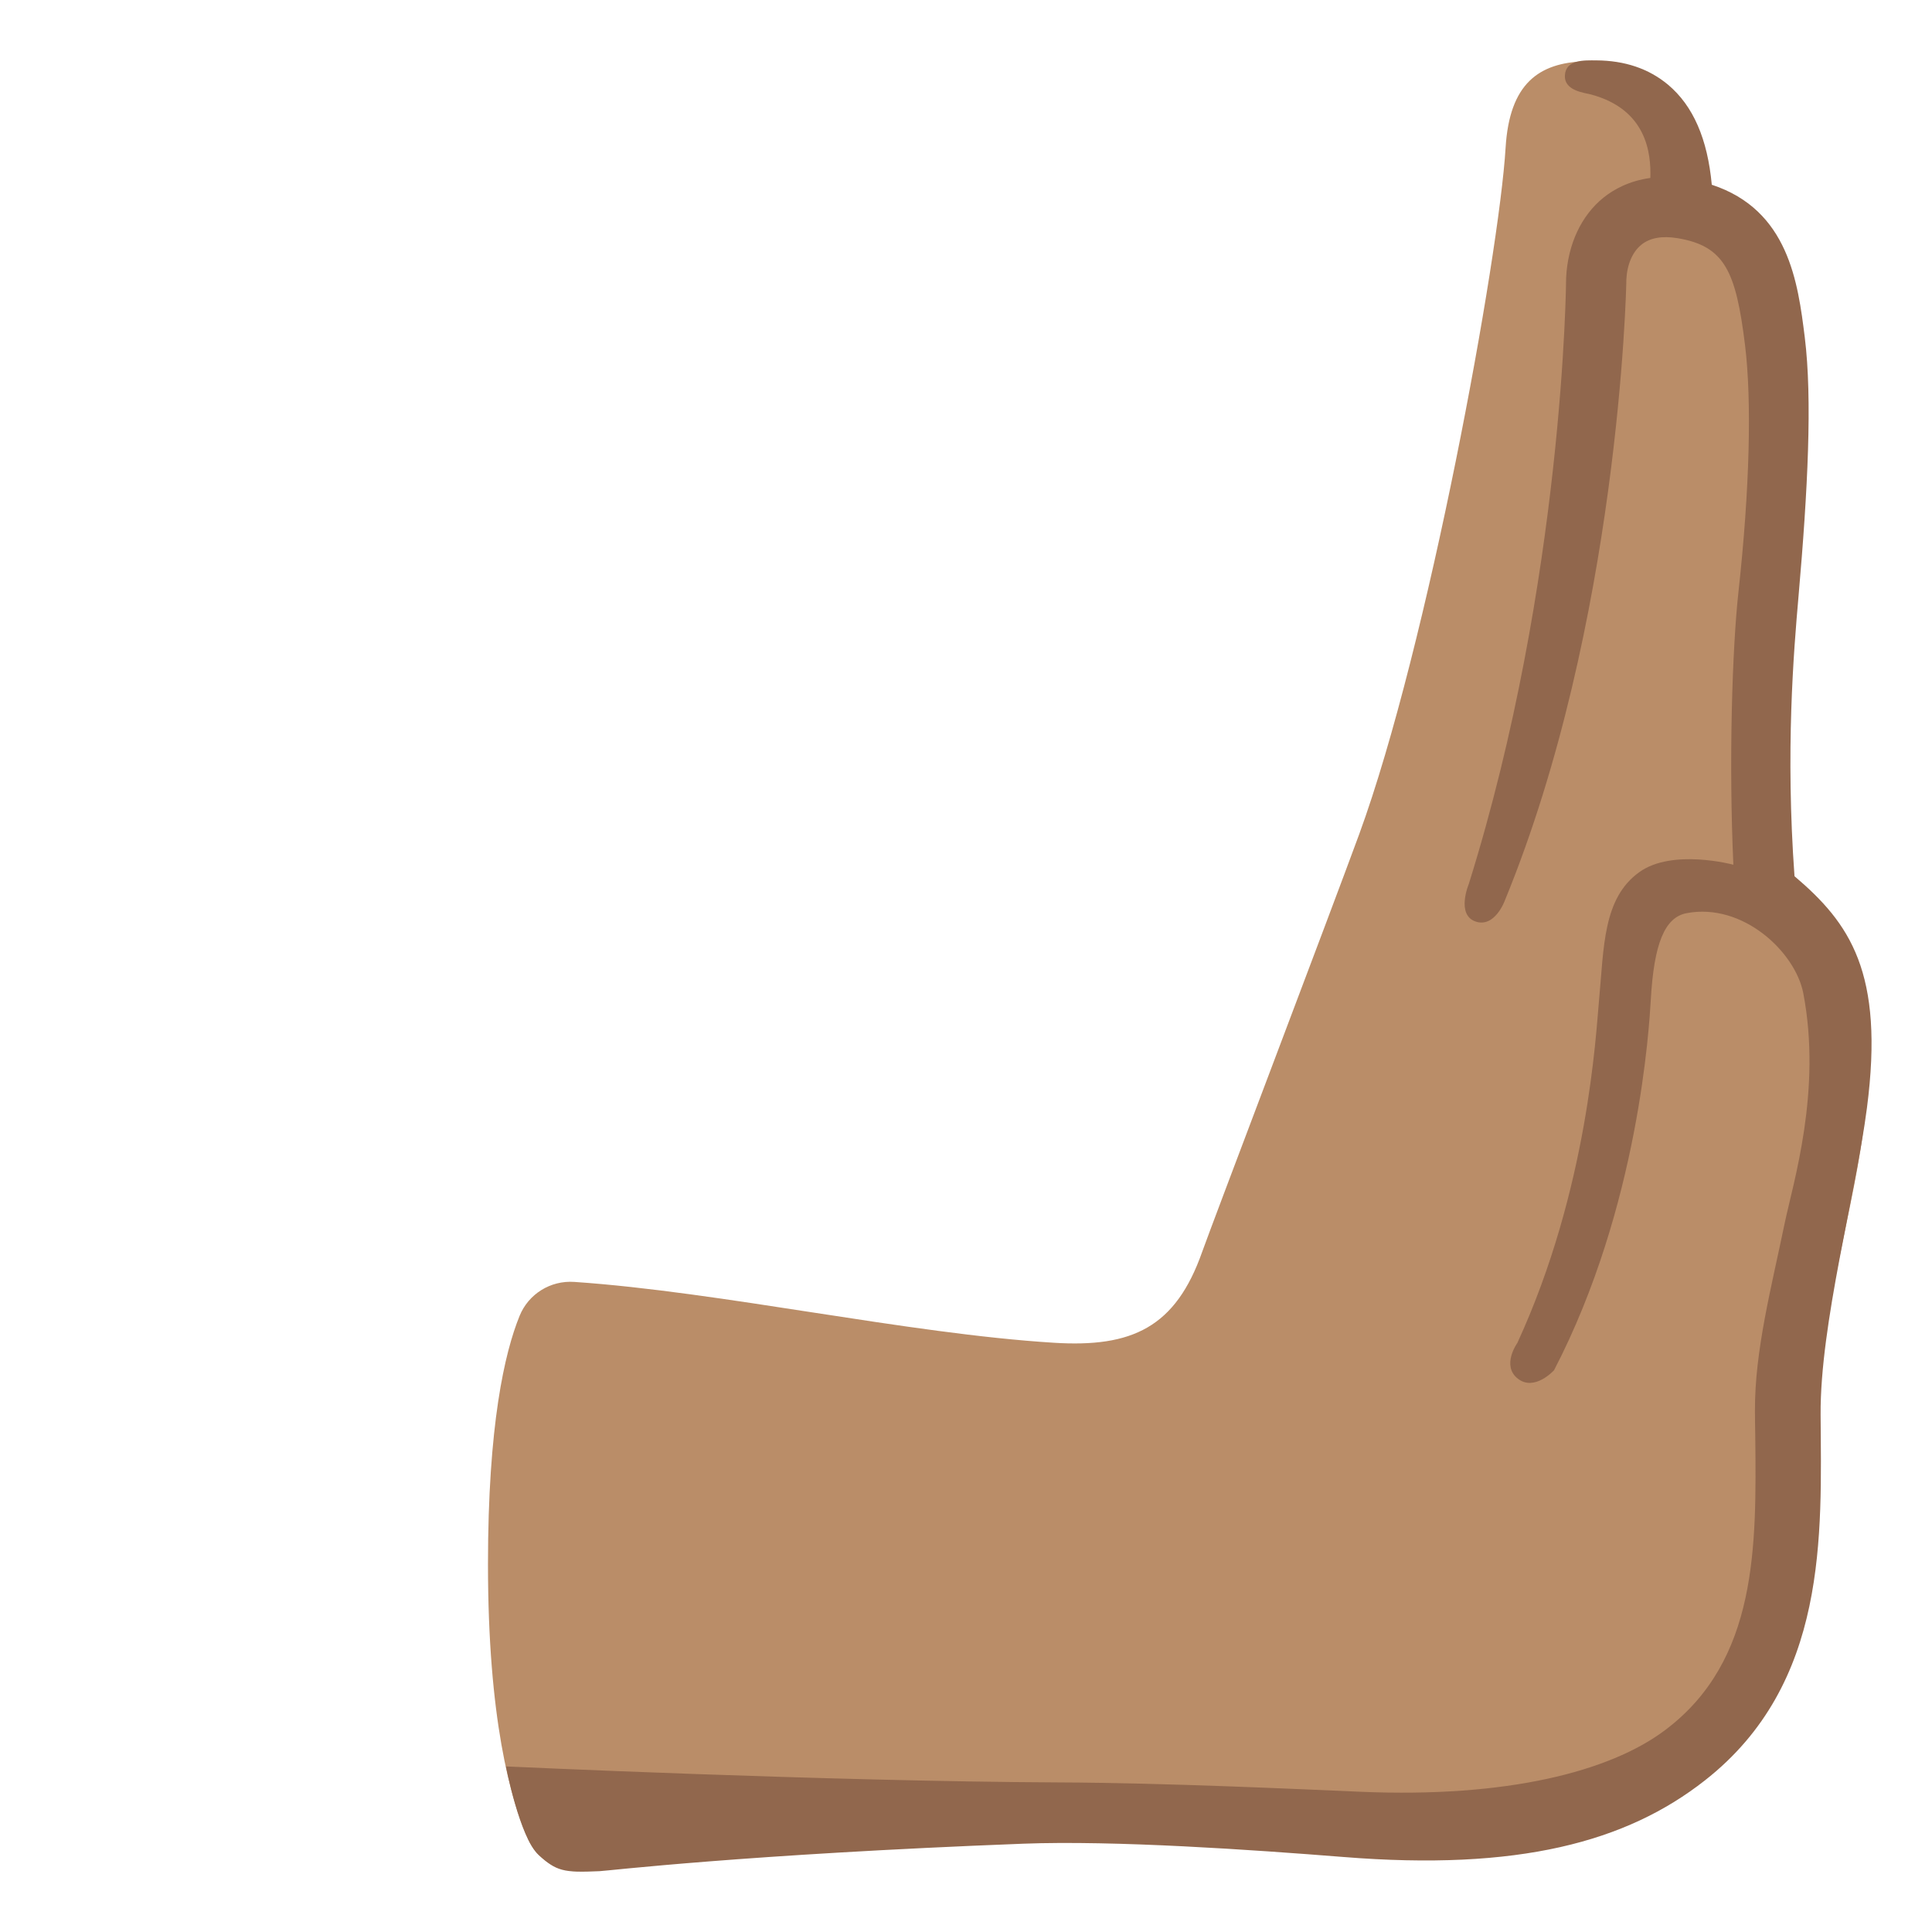
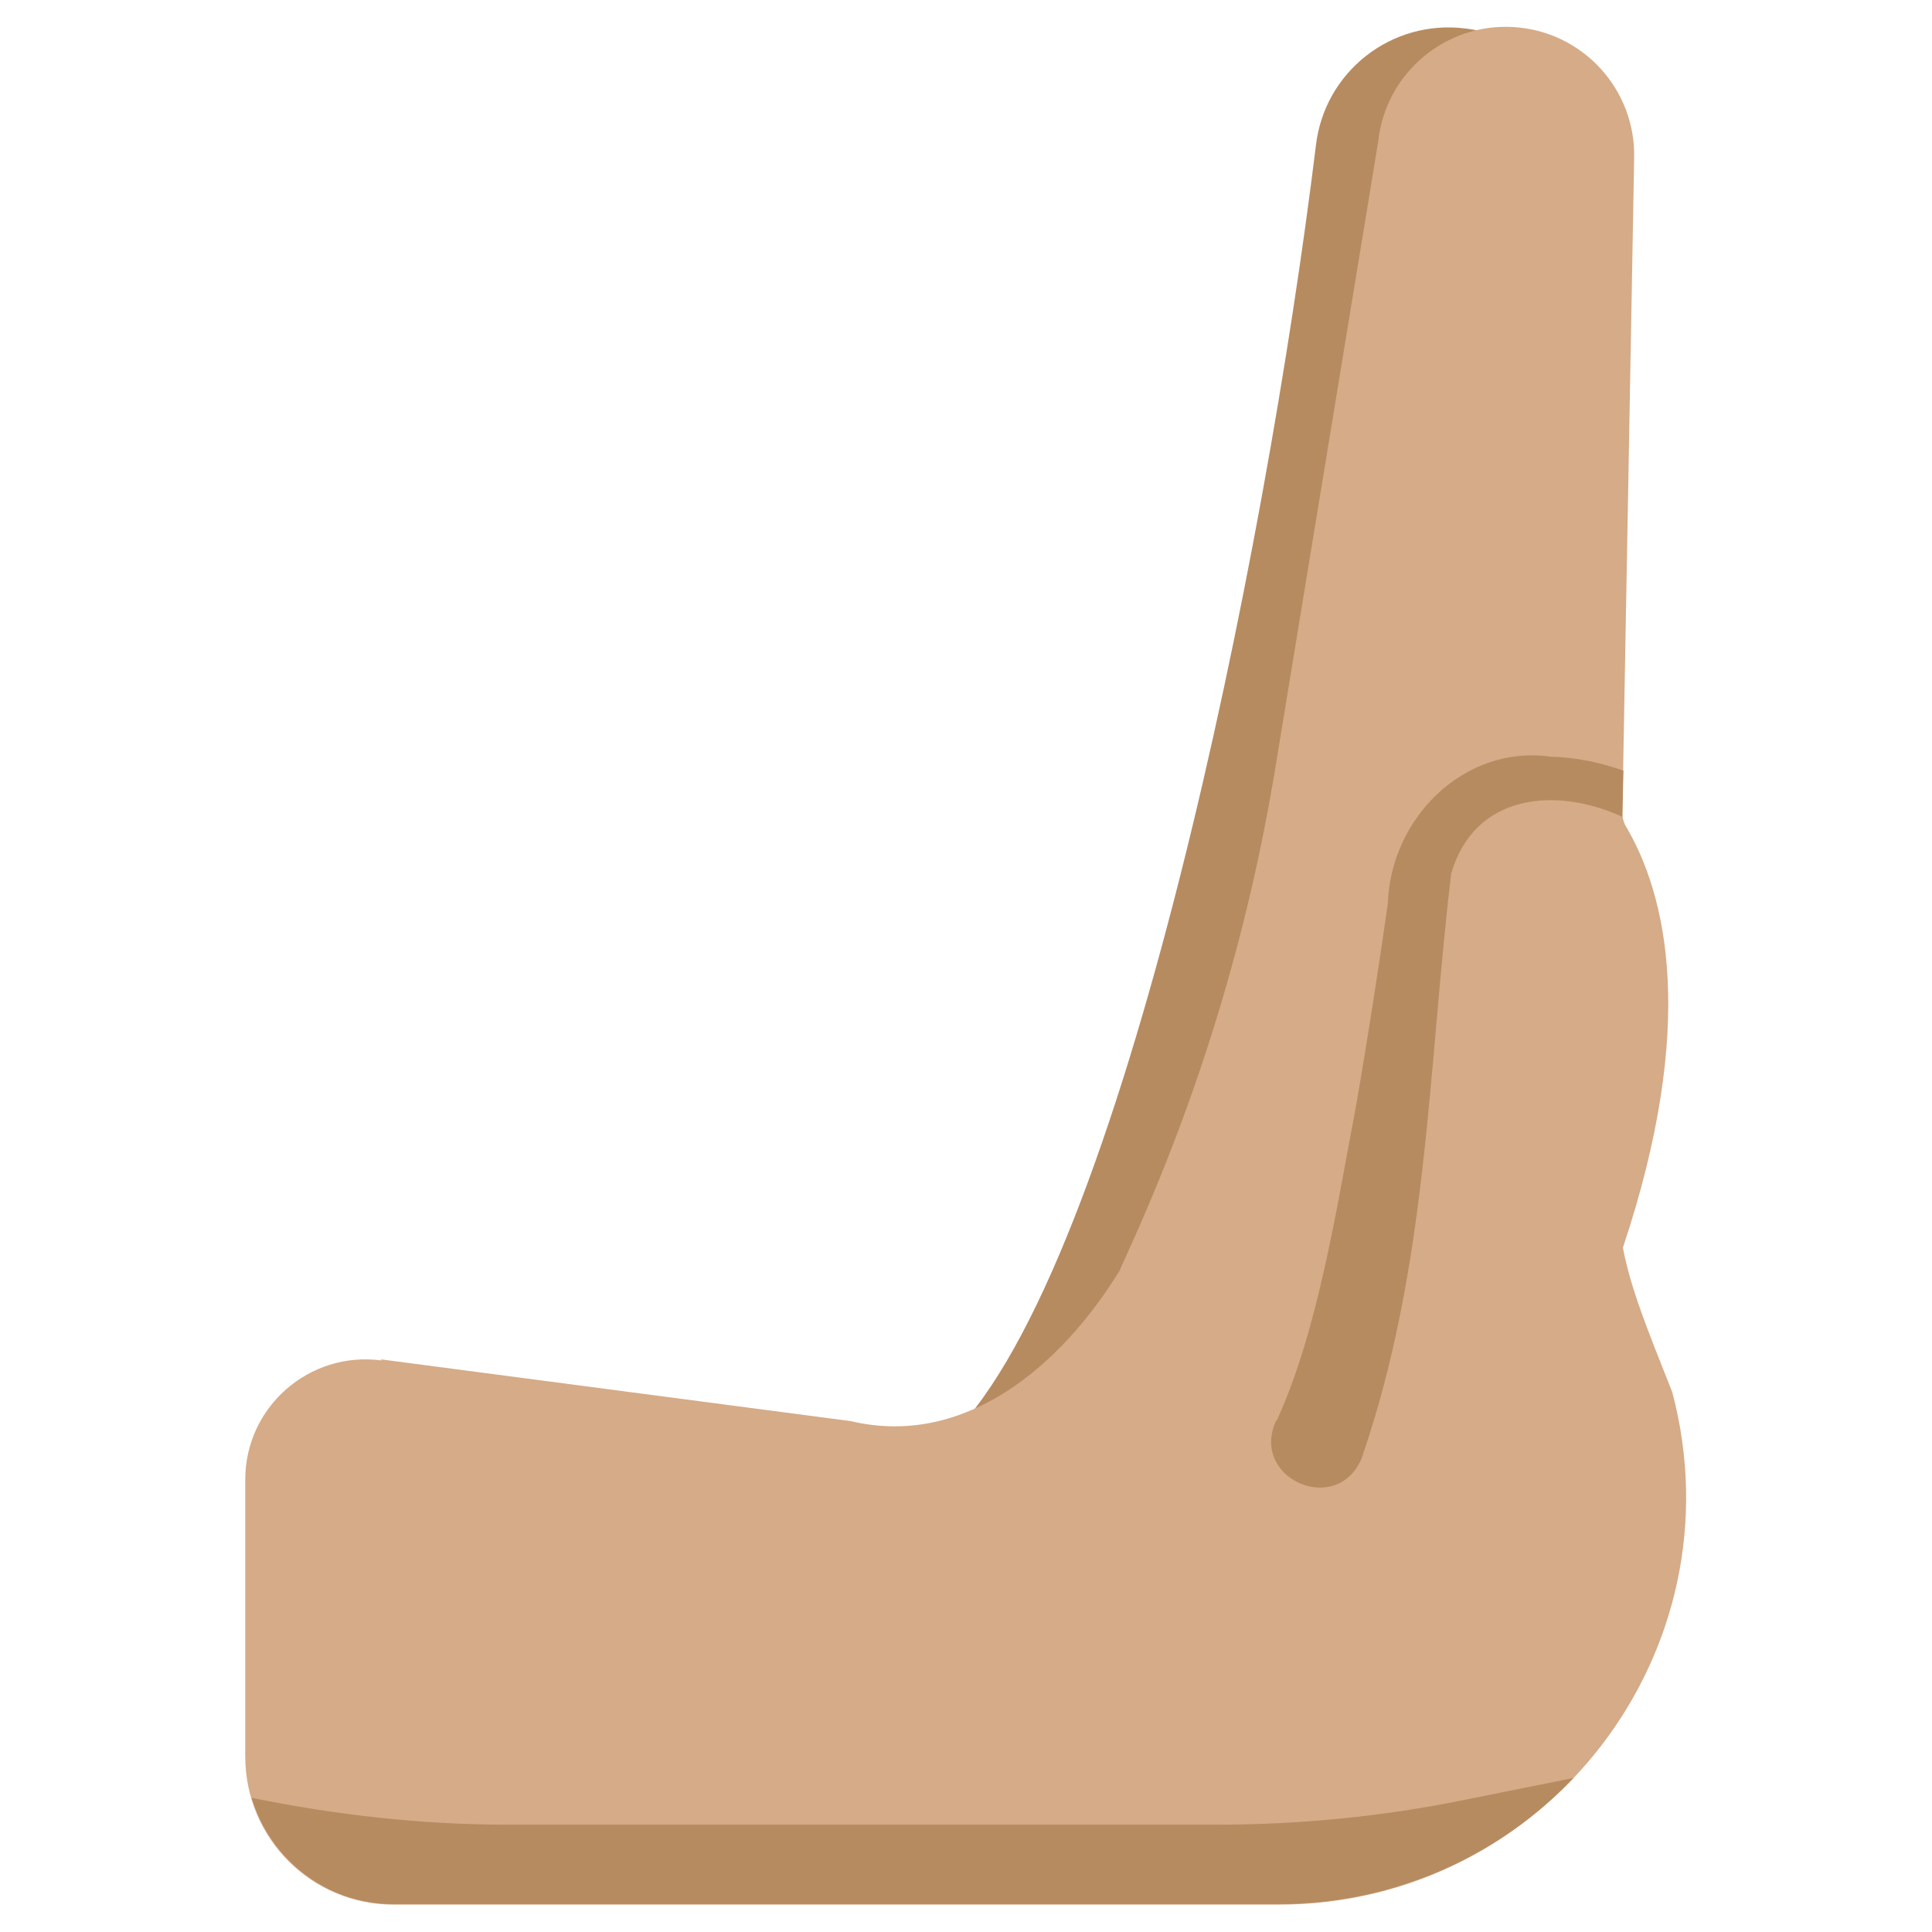
- <svg xmlns="http://www.w3.org/2000/svg" xml:space="preserve" style="enable-background:new 0 0 128 128" viewBox="0 0 128 128">
-   <path d="M116.75 50.95c.4-10.93 1.88-22.26 1.11-28.36-.56-4.46-1.3-7.98-6.13-8.78 0 0 .79-9.97-6.72-9.75-3.06.1-5 1.47-5.26 5.72-.43 7.21-5.15 33.05-9.7 45.49-1.89 5.16-9.74 25.8-10.4 27.66-1.76 5.01-4.64 6.36-9.84 6.03-9.68-.6-22.05-3.37-31.76-4.03-1.58-.11-3.04.8-3.63 2.26-.99 2.44-2.09 7.22-2.09 16.44 0 10.22 1.49 15.58 2.65 18.2.6 1.36 1.99 2.24 3.48 2.13 10.23-.74 24.88-2.34 36.5-2.03 12.3.33 28.43 3.59 38.01-4.12 8.1-6.53 7.61-16.41 7.56-24.37-.04-6 2.47-13.89 3.01-19.38.82-8.3-.15-13.47-6.31-14.48.01 0-.61-4.99-.48-8.63z" style="fill:#ba8d68" />
-   <path d="M118.89 58.05c-.6-8.31-.06-14.81.27-18.58.61-6.99.92-13.02.41-17.13-.45-3.61-1.07-8.43-6.16-10.1-.28-3.03-1.23-5.23-2.9-6.63-1.27-1.06-2.86-1.6-4.76-1.61-.76 0-2-.08-2.07.98s1.35 1.17 1.73 1.28c3.72 1 3.98 3.94 3.93 5.53-1.4.19-2.43.76-3.1 1.3-1.47 1.18-2.37 3.09-2.48 5.31 0 .2-.15 20.03-6.45 40.17 0 0-.85 2.02.44 2.48 1.29.45 1.95-1.39 1.95-1.39 7.52-18.31 8.05-40.4 8.05-41.14.05-1 .41-1.84 1-2.31.56-.45 1.36-.6 2.39-.43 3.14.52 3.87 2.22 4.47 7.06.46 3.72.31 9.59-.43 16.35-.42 3.8-.65 11.3-.34 18.1 0 0-4.03-1.09-6.23.49-2.42 1.73-2.34 4.97-2.67 8.49-.21 2.24-.72 12.5-5.41 22.7 0 0-1.08 1.5.03 2.37s2.4-.56 2.4-.56c5.64-10.86 6.31-22.88 6.41-24.55.21-3.69.91-5.45 2.37-5.73 3.74-.71 7.2 2.58 7.73 5.29 1.25 6.48-.68 12.61-1.23 15.25-.88 4.26-1.99 8.45-1.97 12.44 0 .54.01 1.09.02 1.65.08 7.32.17 14.89-5.98 19.5-3.66 2.75-10.48 4.49-20.15 4.08-4.05-.17-12.81-.59-20.02-.62-15.39-.07-36.62-1.06-36.62-1.06s.9 4.7 2.16 5.86c1.18 1.08 1.65 1.19 4.04 1.08.52-.02 9.61-1.11 28.07-1.82 6.05-.23 15.19.4 21.21.88 11.58.93 18.74-.98 23.95-5.07 8.19-6.42 7.72-16.28 7.67-24.23-.04-6 2.33-14.6 3.07-20.33 1.17-8.99-1.15-12.25-4.8-15.35z" style="fill:#91674d" />
+ <svg xmlns="http://www.w3.org/2000/svg" viewBox="0 0 36 36">
+   <path fill="#B78B60" d="M19.5 31c.64 0 1.28-.24 1.77-.73 5.45-5.45 7.95-24.78 8.21-26.96.17-1.37-.81-2.62-2.18-2.78-1.38-.17-2.62.81-2.78 2.18-.93 7.6-3.59 20.84-6.79 24.04a2.499 2.499 0 0 0 1.77 4.27Z" />
+   <path fill="#D5AB88" d="m7.1 25.33 8.75 1.15c2.15.51 3.94-1.06 5.01-2.8l.17-.38c1.3-2.86 2.22-5.87 2.73-8.97l1.92-11.69a2.392 2.392 0 0 1 4.77.31l-.22 12.21c0 .07.02.14.05.21.78 1.3 1.35 3.72-.04 7.88.15.77.44 1.48.92 2.69 1.28 4.82-2.35 9.55-7.34 9.55H7.33a2.76 2.76 0 0 1-2.76-2.76v-5.16c0-1.35 1.19-2.4 2.54-2.22Z" />
+   <path fill="#B78B60" d="M23.79 26.47c.77-1.68 1.11-3.93 1.47-5.82.22-1.26.42-2.55.6-3.81.05-1.6 1.43-2.97 3.04-2.74.47.01.92.11 1.35.26l-.02.86c-1.24-.57-2.76-.43-3.19 1.06-.44 3.71-.43 7.3-1.67 10.9-.47 1.09-2.09.36-1.59-.71ZM9.45 34h13.22c1.55 0 3.09-.15 4.61-.46l2.04-.41a7.564 7.564 0 0 1-5.49 2.35H7.33c-1.25 0-2.3-.84-2.64-1.98 1.57.32 3.16.5 4.76.5" />
</svg>
